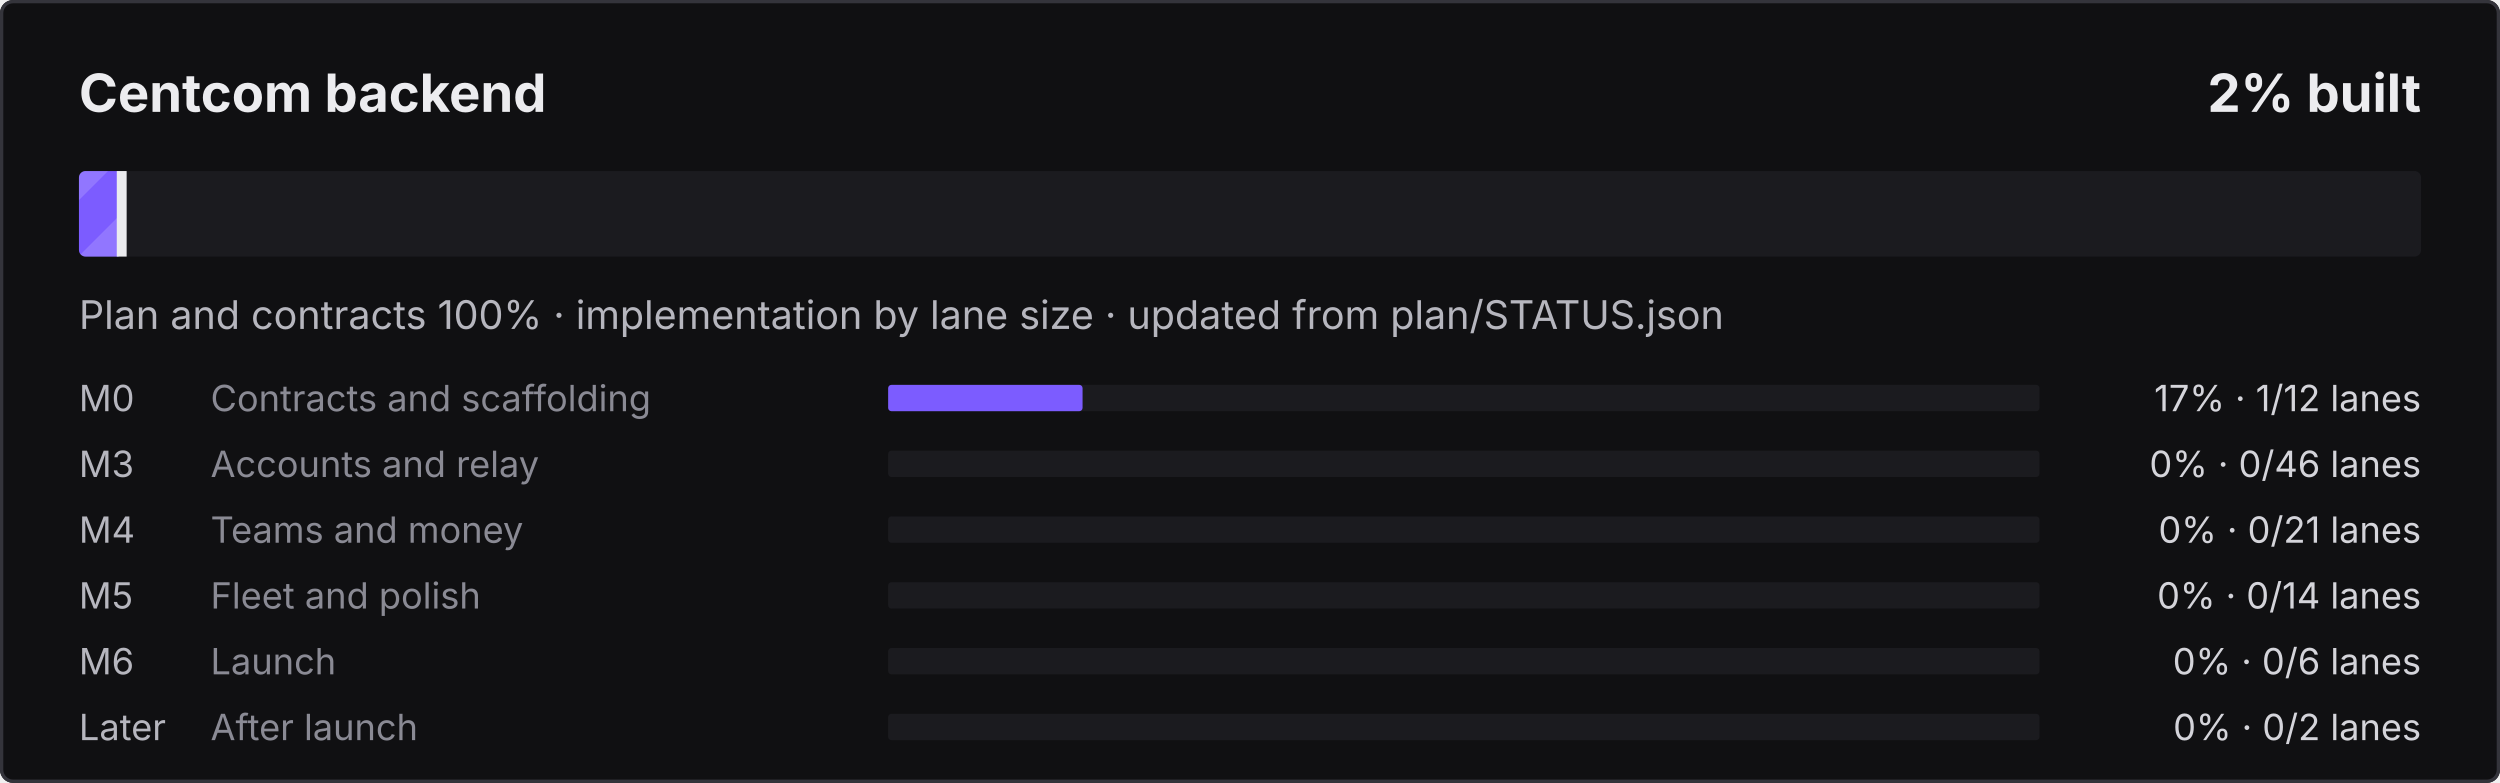
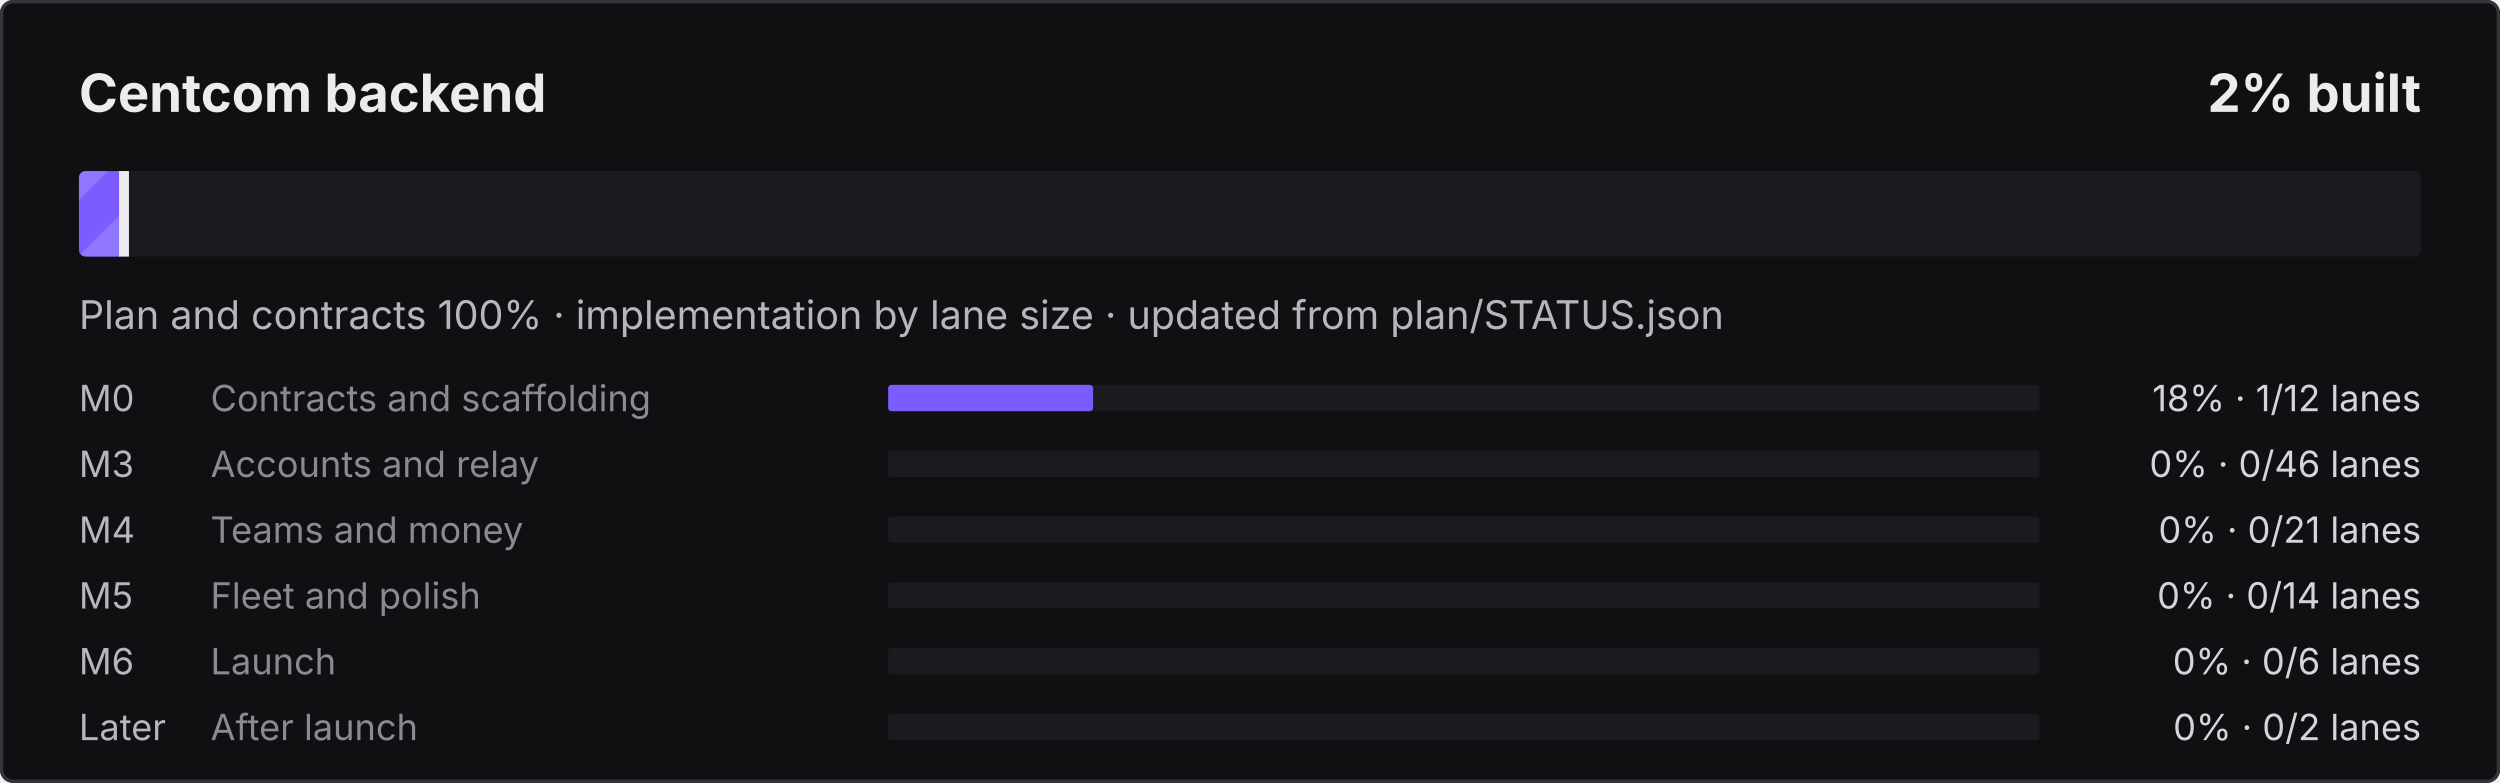
<svg xmlns="http://www.w3.org/2000/svg" width="760" height="238" viewBox="0 0 760 238" role="img" aria-label="Centcom backend: 2% built">
  <defs>
    <pattern id="s" width="24" height="24" patternUnits="userSpaceOnUse" patternTransform="rotate(45)">
      <rect width="12" height="24" fill="#fff" fill-opacity=".16" />
    </pattern>
    <clipPath id="c">
      <rect x="24" y="52" width="712" height="26" rx="2" />
    </clipPath>
  </defs>
  <style>@keyframes mv{to{transform:translateX(24px)}}
.st{animation:mv .9s linear infinite}text{font-family:ui-sans-serif,system-ui,-apple-system,"Segoe UI",sans-serif}
@media (prefers-reduced-motion:reduce){.st{animation:none}}</style>
  <rect width="760" height="238" rx="4" fill="#101012" />
  <rect x=".5" y=".5" width="759" height="237" rx="3.5" fill="none" stroke="#34343B" />
  <text x="24" y="34" fill="#ECECEF" font-size="16" font-weight="700">Centcom backend</text>
  <text x="736" y="34" fill="#ECECEF" font-size="16" font-weight="700" text-anchor="end">2% built</text>
  <rect x="24" y="52" width="712" height="26" rx="2" fill="#1B1B1F" />
  <clipPath id="cf">
-     <rect x="24" y="52" width="13.5" height="26" rx="2" />
+     <rect x="24" y="52" width="14.2" height="26" rx="2" />
  </clipPath>
  <g clip-path="url(#cf)">
-     <rect x="24" y="52" width="13.5" height="26" fill="#7C5CFF" />
-     <rect x="0" y="52" width="61.5" height="26" fill="url(#s)" class="st" />
+     <rect x="24" y="52" width="14.2" height="26" fill="#7C5CFF" />
+     <rect x="0" y="52" width="62.2" height="26" fill="url(#s)" class="st" />
  </g>
-   <rect x="35.5" y="52" width="3" height="26" fill="#ECECEF" />
+   <rect x="36.2" y="52" width="3" height="26" fill="#ECECEF" />
  <text x="24" y="100" fill="#B6B6BE" font-size="12">Plan and contracts 100% · implementation by lane size · updated from plan/STATUS.json</text>
  <text x="24" y="125" fill="#B6B6BE" font-size="11">M0</text>
  <text x="64" y="125" fill="#8A8A94" font-size="11">Contracts and scaffolding</text>
  <rect x="270" y="117" width="350" height="8" rx="1" fill="#1B1B1F" />
-   <rect x="270" y="117" width="59.1" height="8" rx="1" fill="#7C5CFF" />
-   <text x="736" y="125" fill="#D4D4DA" font-size="11" text-anchor="end">17% · 1/12 lanes</text>
+   <rect x="270" y="117" width="62.3" height="8" rx="1" fill="#7C5CFF" />
+   <text x="736" y="125" fill="#D4D4DA" font-size="11" text-anchor="end">18% · 1/12 lanes</text>
  <text x="24" y="145" fill="#B6B6BE" font-size="11">M3</text>
  <text x="64" y="145" fill="#8A8A94" font-size="11">Accounts and relay</text>
  <rect x="270" y="137" width="350" height="8" rx="1" fill="#1B1B1F" />
  <text x="736" y="145" fill="#D4D4DA" font-size="11" text-anchor="end">0% · 0/46 lanes</text>
  <text x="24" y="165" fill="#B6B6BE" font-size="11">M4</text>
  <text x="64" y="165" fill="#8A8A94" font-size="11">Teams and money</text>
  <rect x="270" y="157" width="350" height="8" rx="1" fill="#1B1B1F" />
  <text x="736" y="165" fill="#D4D4DA" font-size="11" text-anchor="end">0% · 0/21 lanes</text>
  <text x="24" y="185" fill="#B6B6BE" font-size="11">M5</text>
  <text x="64" y="185" fill="#8A8A94" font-size="11">Fleet and polish</text>
  <rect x="270" y="177" width="350" height="8" rx="1" fill="#1B1B1F" />
  <text x="736" y="185" fill="#D4D4DA" font-size="11" text-anchor="end">0% · 0/14 lanes</text>
  <text x="24" y="205" fill="#B6B6BE" font-size="11">M6</text>
  <text x="64" y="205" fill="#8A8A94" font-size="11">Launch</text>
  <rect x="270" y="197" width="350" height="8" rx="1" fill="#1B1B1F" />
  <text x="736" y="205" fill="#D4D4DA" font-size="11" text-anchor="end">0% · 0/6 lanes</text>
  <text x="24" y="225" fill="#B6B6BE" font-size="11">Later</text>
  <text x="64" y="225" fill="#8A8A94" font-size="11">After launch</text>
  <rect x="270" y="217" width="350" height="8" rx="1" fill="#1B1B1F" />
  <text x="736" y="225" fill="#D4D4DA" font-size="11" text-anchor="end">0% · 0/2 lanes</text>
</svg>
